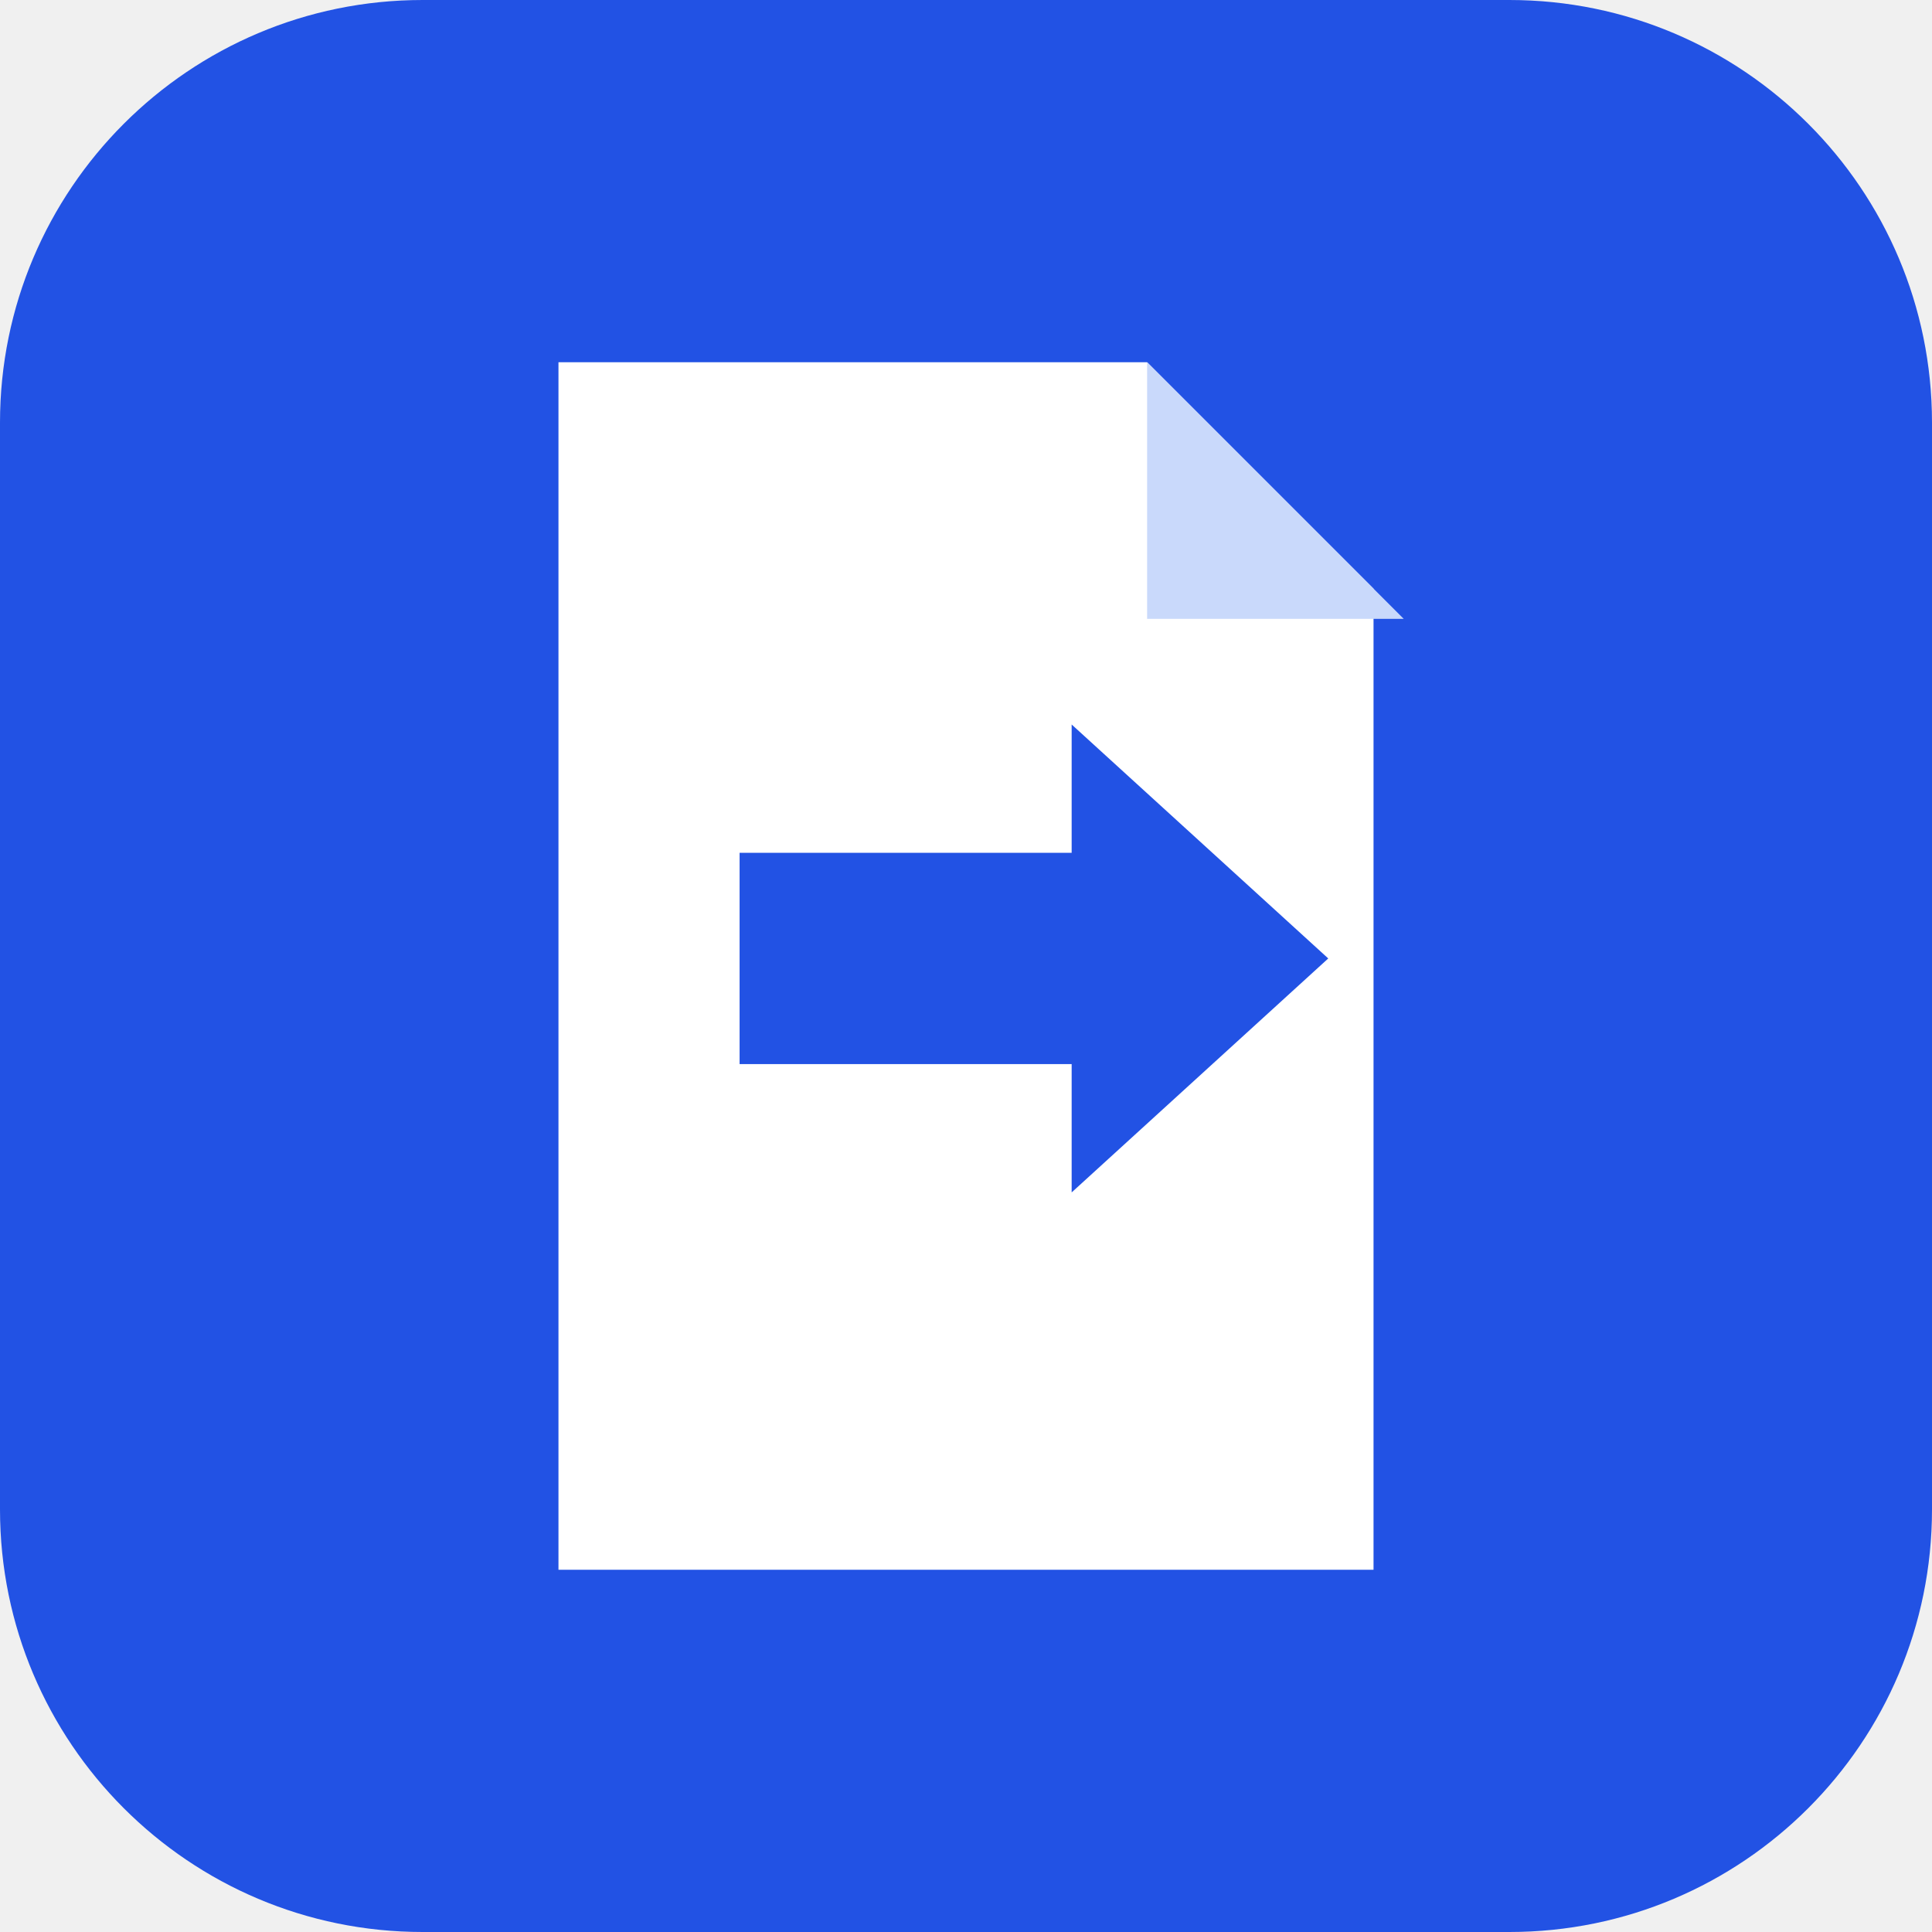
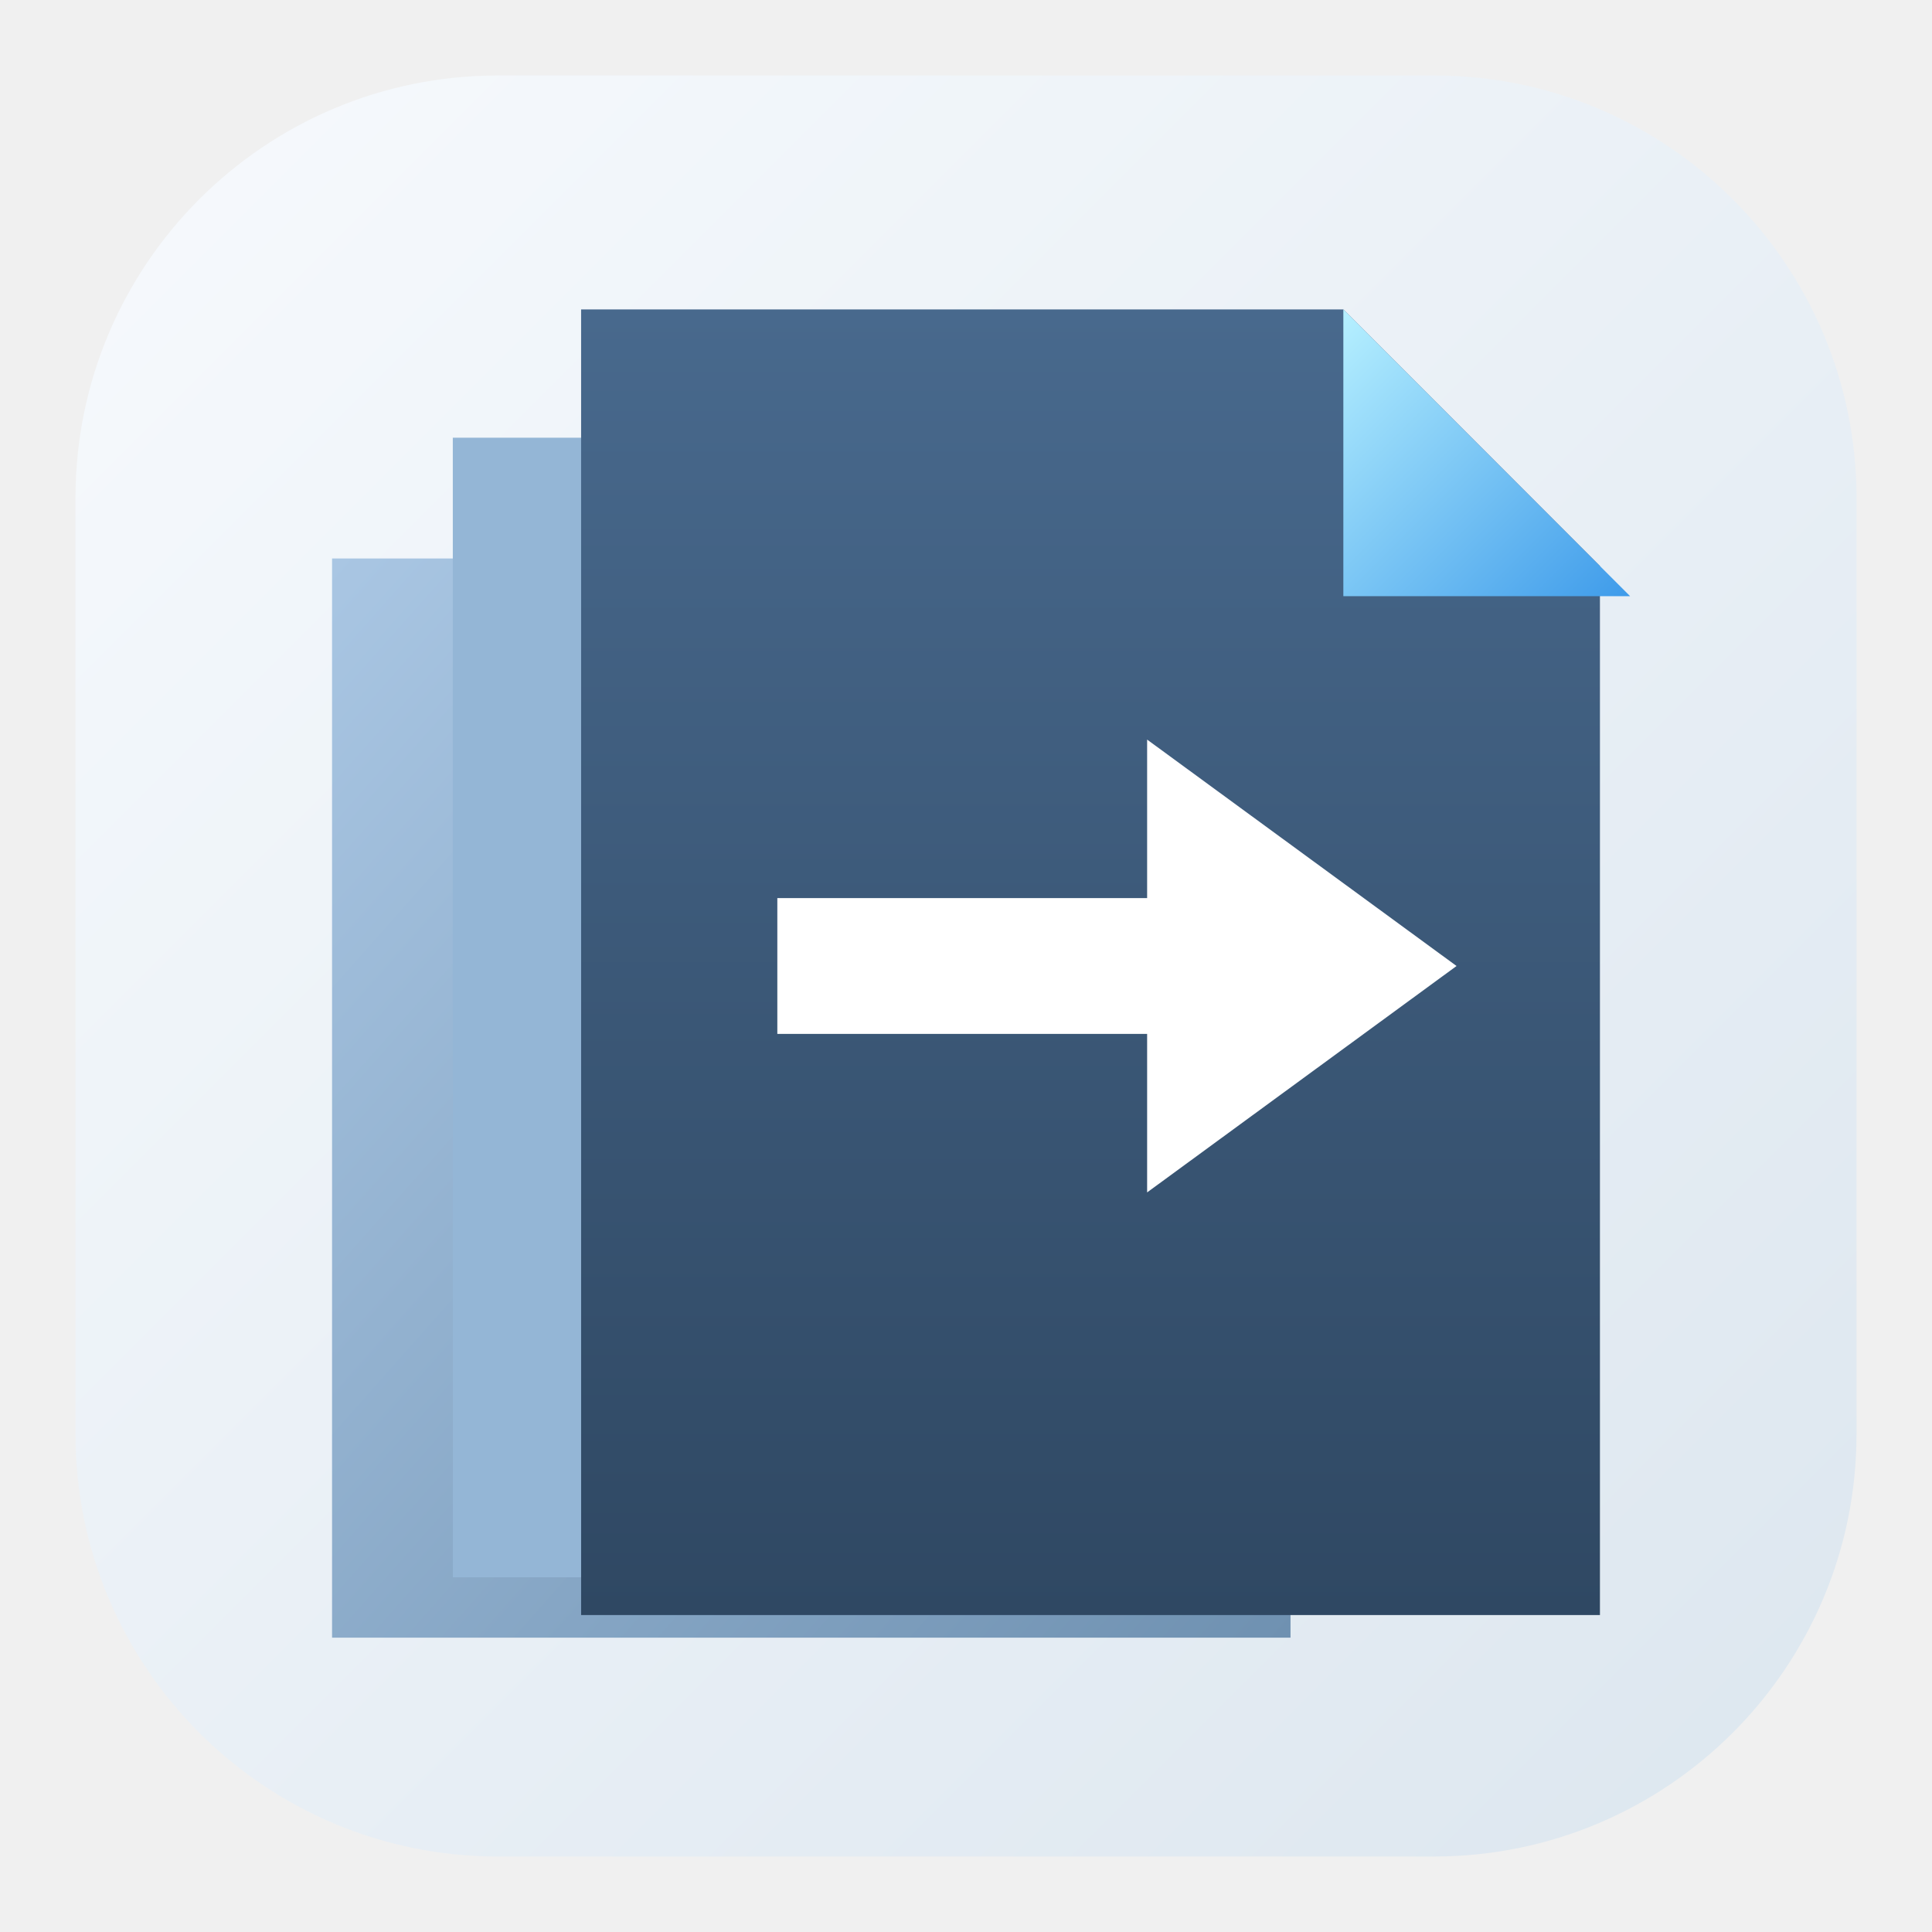
<svg xmlns="http://www.w3.org/2000/svg" viewBox="0 0 512 512">
-   <rect width="512" height="512" rx="112" fill="#2252e4" />
-   <path d="M148 96h156l60 60v260H148z" fill="#ffffff" />
-   <path d="M304 96v68h68" fill="#c9d9fb" />
-   <path d="M196 226h88v-34l68 62-68 62v-34h-88z" fill="#2252e4" />
+   <defs>
+     <linearGradient id="bg" x1="0" y1="0" x2="1" y2="1">
+       <stop offset="0" stop-color="#f7fafd" />
+       <stop offset="1" stop-color="#dce6ef" />
+     </linearGradient>
+     <linearGradient id="back" x1="0" y1="0" x2="1" y2="1">
+       <stop offset="0" stop-color="#a9c6e3" />
+       <stop offset="1" stop-color="#6f91b1" />
+     </linearGradient>
+     <linearGradient id="front" x1="0" y1="0" x2="0" y2="1">
+       <stop offset="0" stop-color="#48698d" />
+       <stop offset="1" stop-color="#2f4863" />
+     </linearGradient>
+     <linearGradient id="fold" x1="0" y1="0" x2="1" y2="1">
+       <stop offset="0" stop-color="#b6f0ff" />
+       <stop offset="1" stop-color="#3e9bea" />
+     </linearGradient>
+   </defs>
+   <rect x="20" y="20" width="472" height="472" rx="112" fill="url(#bg)" />
+   <path d="M88 148h190l64 64v222H88z" fill="url(#back)" />
+   <path d="M120 116h198l64 64v238H120z" fill="#94b6d6" />
+   <path d="M154 82h202l68 68v278H154z" fill="url(#front)" />
+   <path d="M356 82v76h76" fill="url(#fold)" />
+   <path d="M206 238h98v-42l82 60-82 60v-42h-98z" fill="#fff" />
</svg>
